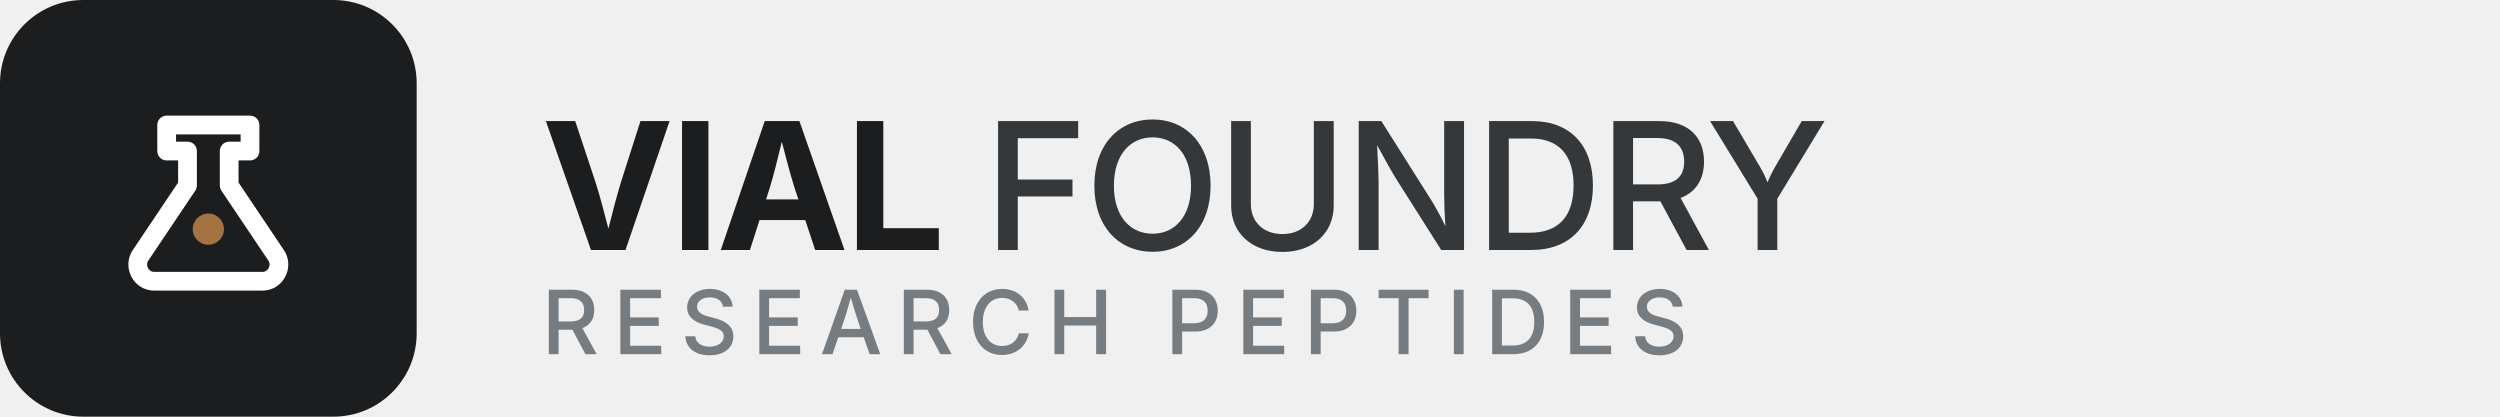
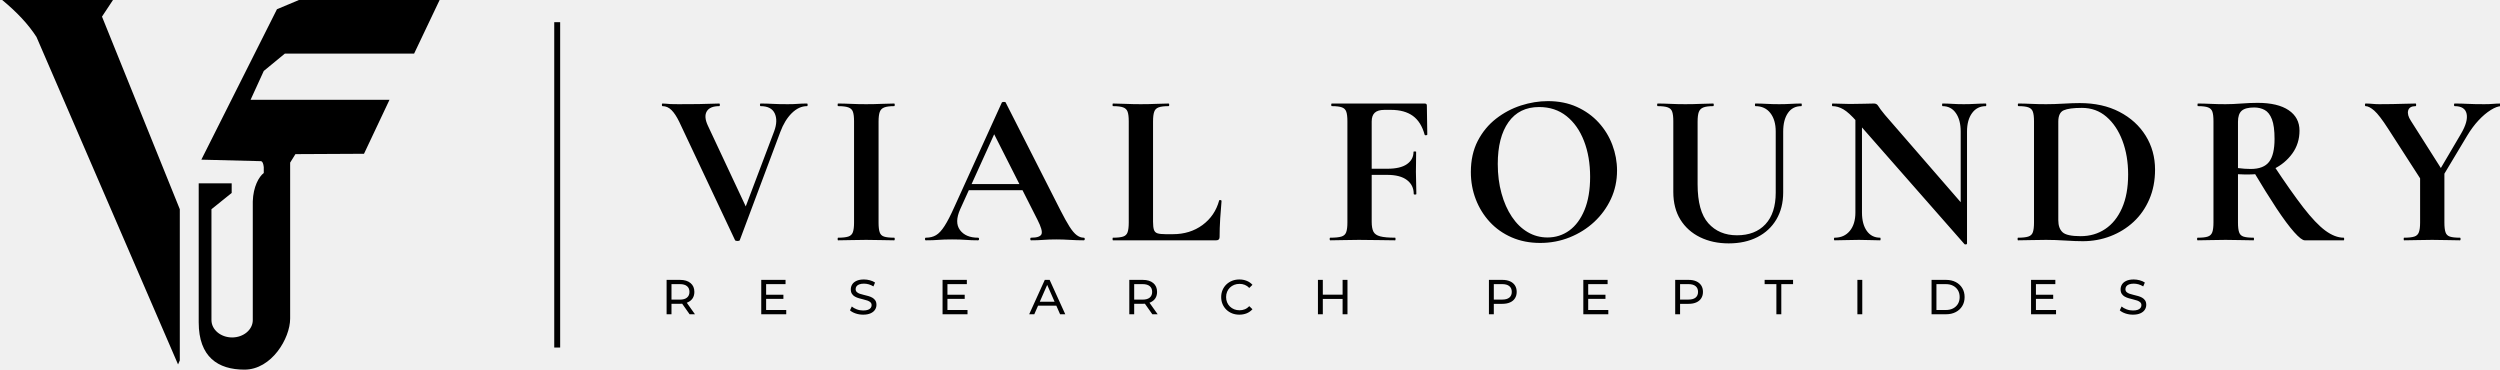
- <svg xmlns="http://www.w3.org/2000/svg" viewBox="0 0 240 40" fill="none">
-   <rect width="40" height="40" rx="8" fill="#1B1D1F" />
-   <path d="M16 12H24V14.5H22V17.8L26.5 24.5C27.2 25.5 26.5 27 25.2 27H14.8C13.5 27 12.8 25.5 13.5 24.5L18 17.8V14.5H16V12Z" stroke="#FFFFFF" stroke-width="1.8" stroke-linecap="round" stroke-linejoin="round" />
-   <circle cx="20" cy="22" r="1.5" fill="#A47342" />
-   <text x="52" y="24" font-family="Outfit, Inter, system-ui, sans-serif" font-size="17" font-weight="700" letter-spacing="-0.02em" fill="#1B1D1F">VIAL <tspan font-weight="500" fill="#34383B">FOUNDRY</tspan>
-   </text>
-   <text x="52" y="34" font-family="Inter, system-ui, sans-serif" font-size="8.5" font-weight="500" letter-spacing="0.16em" fill="#777C80">RESEARCH PEPTIDES</text>
+ <svg xmlns="http://www.w3.org/2000/svg" viewBox="0 0 676.19 100.00" width="676.19" height="100.00" role="img" aria-label="Vial Foundry - Research Peptides">
+   <g transform="translate(0.000 0.000) scale(0.118906)" fill="#000000">
+     <path d="M5 0L257 0L232 37.8L409 475.9L409 819.8L405 829L83 84.1Q56 42 5 0Z" />
+     <path d="M680 0L1000 0L942 121.9L648 121.9L600 161.4L570 227L886 227L828 349.8L672 350.6L660 369.9L660 724.7C660 769.3 618 840.8 556 840.8C496 840.8 452 812.2 452 733.2L452 417L527 417L527 438.9L481 475.9L481 728.1A47 39.5 0 0 0 575 728.1L575 458.2C576 424.6 589 401.9 600 393.5L600 380.1C599 371.6 597 367.4 594 366.6L458 363.2L630 21Z" />
+   </g>
+   <rect x="149.91" y="6" width="1.6" height="88" fill="#000000" />
+   <path d="M218.27 28.00Q218.45 28.00 218.45 28.36Q218.45 28.71 218.27 28.71Q216.08 28.71 214.16 30.60Q212.24 32.50 211.05 35.70L200.10 64.94Q200.04 65.18 199.48 65.18Q198.92 65.18 198.80 64.94L183.70 32.91Q182.69 30.84 181.63 29.78Q180.56 28.71 179.20 28.71Q179.02 28.71 179.02 28.36Q179.02 28.00 179.20 28.00Q179.91 28.00 180.30 28.06Q180.68 28.12 181.36 28.15Q182.04 28.18 183.52 28.18Q186.84 28.18 188.91 28.15Q190.98 28.12 192.29 28.06Q193.59 28.00 194.53 28.00Q194.71 28.00 194.71 28.36Q194.71 28.71 194.53 28.71Q191.99 28.71 191.16 30.13Q190.33 31.55 191.46 33.98L202.23 56.95L199.45 61.80L209.39 35.52Q210.46 32.62 209.54 30.66Q208.62 28.71 205.72 28.71Q205.55 28.71 205.55 28.36Q205.55 28.00 205.72 28.00Q207.44 28.00 208.98 28.09Q210.52 28.18 213.06 28.18Q214.72 28.18 215.76 28.09Q216.79 28.00 218.27 28.00ZM237.63 60.20Q237.63 61.92 237.93 62.81Q238.22 63.70 239.11 63.99Q240.00 64.29 241.84 64.29Q242.01 64.29 242.01 64.64Q242.01 65.00 241.84 65.00Q240.28 65.00 238.40 64.94Q236.52 64.88 234.26 64.88Q232.10 64.88 230.18 64.94Q228.25 65.00 226.68 65.00Q226.56 65.00 226.56 64.64Q226.56 64.29 226.70 64.29Q228.50 64.29 229.43 63.99Q230.35 63.70 230.68 62.81Q231.00 61.92 231.00 60.20V32.80Q231.00 31.08 230.69 30.22Q230.38 29.36 229.44 29.04Q228.51 28.71 226.68 28.71Q226.56 28.71 226.56 28.36Q226.56 28.00 226.68 28.00Q228.25 28.00 230.18 28.09Q232.10 28.18 234.26 28.18Q236.52 28.18 238.44 28.09Q240.35 28.00 241.84 28.00Q242.01 28.00 242.01 28.36Q242.01 28.71 241.84 28.71Q240.04 28.71 239.14 29.07Q238.25 29.42 237.94 30.31Q237.63 31.20 237.63 32.91ZM260.78 51.44 261.67 49.79H278.72L279.13 51.44ZM293.10 64.29Q293.40 64.29 293.40 64.64Q293.40 65.00 293.10 65.00Q291.33 65.00 289.40 64.88Q287.48 64.76 285.70 64.76Q283.69 64.76 282.21 64.88Q280.73 65.00 278.89 65.00Q278.66 65.00 278.66 64.64Q278.66 64.29 278.89 64.29Q281.32 64.29 281.71 63.31Q282.09 62.34 280.61 59.44L268.59 35.70L271.49 30.60L259.71 56.59Q258.12 60.15 259.65 62.22Q261.19 64.29 264.51 64.29Q264.81 64.29 264.81 64.64Q264.81 65.00 264.51 65.00Q262.73 65.00 261.25 64.88Q259.77 64.76 257.52 64.76Q255.21 64.76 253.82 64.88Q252.43 65.00 250.42 65.00Q250.18 65.00 250.18 64.64Q250.18 64.29 250.42 64.29Q252.02 64.29 253.17 63.61Q254.33 62.93 255.48 61.12Q256.64 59.32 258.12 56.00L270.96 27.76Q271.02 27.59 271.49 27.56Q271.97 27.53 272.03 27.76L286.83 56.89Q288.25 59.67 289.28 61.30Q290.32 62.93 291.24 63.61Q292.16 64.29 293.10 64.29ZM311.87 32.85V59.97Q311.87 61.42 312.11 62.14Q312.34 62.87 313.08 63.11Q313.81 63.34 315.24 63.34H317.26Q321.87 63.34 325.25 60.86Q328.62 58.37 329.75 54.23Q329.81 54.05 330.10 54.11Q330.40 54.17 330.40 54.34Q330.22 56.30 330.04 59.04Q329.87 61.78 329.87 64.11Q329.87 65.00 328.96 65.00H301.04Q300.92 65.00 300.92 64.64Q300.92 64.29 301.04 64.29Q302.86 64.29 303.77 63.99Q304.68 63.70 304.99 62.81Q305.30 61.92 305.30 60.20V32.80Q305.30 31.08 304.99 30.22Q304.68 29.36 303.77 29.04Q302.86 28.71 301.04 28.71Q300.92 28.71 300.92 28.36Q300.92 28.00 301.04 28.00Q302.46 28.00 304.43 28.09Q306.40 28.18 308.53 28.18Q310.80 28.18 312.70 28.09Q314.59 28.00 316.07 28.00Q316.25 28.00 316.25 28.36Q316.25 28.71 316.07 28.71Q314.28 28.71 313.38 29.04Q312.48 29.36 312.18 30.25Q311.87 31.14 311.87 32.85ZM359.82 65.00Q359.64 65.00 359.64 64.64Q359.64 64.29 359.82 64.29Q361.83 64.29 362.81 63.99Q363.79 63.70 364.11 62.81Q364.44 61.92 364.44 60.20V32.80Q364.44 31.08 364.14 30.22Q363.85 29.36 362.96 29.04Q362.07 28.71 360.24 28.71Q360.06 28.71 360.06 28.36Q360.06 28.00 360.24 28.00H385.34Q385.93 28.00 385.93 28.53L386.05 36.41Q386.05 36.52 385.75 36.58Q385.45 36.64 385.34 36.47Q384.39 32.97 382.14 31.34Q379.89 29.72 376.22 29.72H374.44Q372.67 29.72 371.84 30.49Q371.01 31.26 371.01 32.85V59.97Q371.01 61.74 371.48 62.66Q371.96 63.58 373.32 63.93Q374.68 64.29 377.34 64.29Q377.46 64.29 377.46 64.64Q377.46 65.00 377.34 65.00Q375.33 65.00 372.99 64.94Q370.65 64.88 367.52 64.88Q365.39 64.88 363.37 64.94Q361.36 65.00 359.82 65.00ZM382.38 52.45Q382.38 50.08 380.54 48.69Q378.71 47.30 375.21 47.30H367.87V45.64H375.27Q378.77 45.64 380.54 44.40Q382.32 43.16 382.32 41.08Q382.32 40.96 382.67 40.96Q383.03 40.96 383.03 41.08Q383.03 43.10 383.00 44.19Q382.97 45.29 382.97 46.47Q382.97 47.95 383.03 49.37Q383.09 50.79 383.09 52.45Q383.09 52.63 382.73 52.63Q382.38 52.63 382.38 52.45ZM416.59 65.71Q412.33 65.71 408.87 64.20Q405.41 62.69 402.95 60.03Q400.49 57.36 399.16 53.90Q397.83 50.44 397.83 46.53Q397.83 41.73 399.69 38.12Q401.56 34.51 404.64 32.11Q407.71 29.72 411.38 28.53Q415.05 27.35 418.67 27.35Q423.05 27.35 426.51 28.92Q429.97 30.49 432.40 33.15Q434.83 35.81 436.10 39.19Q437.37 42.56 437.37 46.12Q437.37 50.26 435.72 53.81Q434.06 57.36 431.19 60.03Q428.32 62.69 424.56 64.20Q420.80 65.71 416.59 65.71ZM418.55 64.23Q421.86 64.23 424.47 62.34Q427.07 60.44 428.58 56.77Q430.09 53.10 430.09 47.83Q430.09 42.39 428.43 38.12Q426.78 33.86 423.70 31.40Q420.62 28.95 416.30 28.95Q410.91 28.95 408.01 33.03Q405.11 37.12 405.11 44.34Q405.11 48.66 406.12 52.30Q407.12 55.94 408.93 58.64Q410.73 61.33 413.19 62.78Q415.65 64.23 418.55 64.23ZM480.29 35.58Q480.29 32.44 478.84 30.58Q477.39 28.71 474.79 28.71Q474.67 28.71 474.67 28.36Q474.67 28.00 474.79 28.00Q476.27 28.00 477.84 28.09Q479.41 28.18 481.24 28.18Q482.84 28.18 484.38 28.09Q485.92 28.00 487.22 28.00Q487.34 28.00 487.34 28.36Q487.34 28.71 487.22 28.71Q484.85 28.71 483.58 30.58Q482.31 32.44 482.31 35.58V52.04Q482.31 56.24 480.47 59.35Q478.64 62.45 475.32 64.14Q472.01 65.83 467.57 65.83Q463.24 65.83 459.84 64.17Q456.44 62.51 454.51 59.41Q452.59 56.30 452.59 51.92V32.80Q452.59 31.08 452.29 30.22Q452.00 29.36 451.08 29.04Q450.16 28.71 448.38 28.71Q448.21 28.71 448.21 28.36Q448.21 28.00 448.38 28.00Q449.92 28.00 451.82 28.09Q453.71 28.18 455.84 28.18Q458.09 28.18 459.99 28.09Q461.88 28.00 463.36 28.00Q463.54 28.00 463.54 28.36Q463.54 28.71 463.36 28.71Q461.59 28.71 460.70 29.07Q459.81 29.42 459.48 30.31Q459.16 31.20 459.16 32.91V49.84Q459.16 57.13 462.06 60.38Q464.96 63.64 469.81 63.64Q474.73 63.64 477.51 60.65Q480.29 57.66 480.29 52.09ZM501.84 57.48V29.36L503.62 29.48V57.48Q503.62 60.62 504.92 62.45Q506.22 64.29 508.53 64.29Q508.65 64.29 508.65 64.64Q508.65 65.00 508.53 65.00Q507.23 65.00 505.84 64.94Q504.45 64.88 502.79 64.88Q501.01 64.88 499.33 64.94Q497.64 65.00 496.22 65.00Q496.04 65.00 496.04 64.64Q496.04 64.29 496.22 64.29Q498.82 64.29 500.33 62.45Q501.84 60.62 501.84 57.48ZM532.03 65.89Q532.03 66.07 531.77 66.10Q531.50 66.12 531.38 66.07L502.20 32.85Q500.07 30.43 498.59 29.57Q497.11 28.71 495.63 28.71Q495.51 28.71 495.51 28.36Q495.51 28.00 495.63 28.00Q496.81 28.00 498.05 28.06Q499.30 28.12 500.36 28.12Q502.49 28.12 504.21 28.06Q505.93 28.00 506.87 28.00Q507.64 28.00 508.03 28.68Q508.41 29.36 509.83 31.08L531.56 56.12ZM532.03 35.58V65.89L530.32 64.11V35.58Q530.32 32.44 529.01 30.58Q527.71 28.71 525.40 28.71Q525.29 28.71 525.29 28.36Q525.29 28.00 525.40 28.00Q526.71 28.00 528.10 28.09Q529.49 28.18 531.15 28.18Q532.74 28.18 534.28 28.09Q535.82 28.00 537.13 28.00Q537.24 28.00 537.24 28.36Q537.24 28.71 537.13 28.71Q534.76 28.71 533.40 30.58Q532.03 32.44 532.03 35.58ZM563.35 65.24Q561.46 65.24 558.61 65.06Q555.77 64.88 553.42 64.88Q551.27 64.88 549.33 64.94Q547.38 65.00 545.83 65.00Q545.71 65.00 545.71 64.64Q545.71 64.29 545.83 64.29Q547.65 64.29 548.59 63.99Q549.53 63.70 549.84 62.81Q550.15 61.92 550.15 60.20V32.80Q550.15 31.08 549.84 30.22Q549.54 29.36 548.64 29.04Q547.74 28.71 545.95 28.71Q545.77 28.71 545.77 28.36Q545.77 28.00 545.95 28.00Q547.49 28.00 549.38 28.09Q551.27 28.18 553.43 28.18Q555.60 28.18 558.15 28.03Q560.70 27.88 562.52 27.88Q568.68 27.88 573.24 30.25Q577.81 32.62 580.35 36.70Q582.89 40.79 582.89 45.88Q582.89 50.32 581.34 53.90Q579.80 57.48 577.09 60.00Q574.38 62.51 570.83 63.88Q567.29 65.24 563.35 65.24ZM562.76 63.88Q566.52 63.88 569.40 61.95Q572.29 60.03 573.95 56.29Q575.61 52.54 575.61 47.18Q575.61 42.15 574.07 38.06Q572.53 33.98 569.74 31.58Q566.96 29.18 563.11 29.18Q559.66 29.18 558.19 29.83Q556.72 30.48 556.72 32.91V59.55Q556.72 61.74 557.87 62.81Q559.01 63.88 562.76 63.88ZM623.38 65.00Q622.49 65.00 620.51 62.78Q618.53 60.56 615.74 56.36Q612.96 52.15 609.47 46.29L614.91 44.64Q619.65 51.80 622.99 56.12Q626.34 60.44 628.94 62.37Q631.55 64.29 633.92 64.29Q634.04 64.29 634.04 64.64Q634.04 65.00 633.92 65.00Q629.77 65.00 627.17 65.00Q624.56 65.00 623.38 65.00ZM610.65 27.82Q616.10 27.82 619.03 29.81Q621.96 31.79 621.96 35.34Q621.96 38.83 620.01 41.53Q618.05 44.22 615.00 45.70Q611.95 47.18 608.58 47.18Q607.75 47.18 606.89 47.18Q606.03 47.18 605.32 47.12V60.20Q605.32 61.92 605.62 62.81Q605.92 63.70 606.80 63.99Q607.69 64.29 609.53 64.29Q609.65 64.29 609.65 64.64Q609.65 65.00 609.53 65.00Q607.99 65.00 606.09 64.94Q604.20 64.88 601.95 64.88Q599.82 64.88 597.89 64.94Q595.97 65.00 594.43 65.00Q594.25 65.00 594.25 64.64Q594.25 64.29 594.43 64.29Q596.27 64.29 597.15 63.99Q598.04 63.70 598.37 62.81Q598.69 61.92 598.69 60.20V32.80Q598.69 31.08 598.40 30.22Q598.10 29.36 597.21 29.04Q596.33 28.71 594.49 28.71Q594.37 28.71 594.37 28.36Q594.37 28.00 594.49 28.00Q596.03 28.00 597.92 28.09Q599.82 28.18 601.95 28.18Q603.90 28.18 606.24 28.00Q608.58 27.82 610.65 27.82ZM615.21 37.59Q615.21 34.10 614.50 32.26Q613.79 30.43 612.55 29.75Q611.30 29.07 609.70 29.07Q607.34 29.07 606.33 29.95Q605.32 30.84 605.32 32.91V45.46Q606.15 45.58 607.10 45.64Q608.05 45.70 608.76 45.70Q612.25 45.70 613.73 43.78Q615.21 41.85 615.21 37.59ZM658.37 48.54 665.65 36.17Q667.60 32.85 667.16 30.78Q666.71 28.71 663.93 28.71Q663.75 28.71 663.75 28.36Q663.75 28.00 663.93 28.00Q665.83 28.00 667.48 28.09Q669.14 28.18 671.92 28.18Q673.40 28.18 674.32 28.09Q675.24 28.00 676.54 28.00Q676.66 28.00 676.66 28.36Q676.66 28.71 676.54 28.71Q675.36 28.71 673.70 29.75Q672.04 30.78 670.38 32.56Q668.73 34.33 667.31 36.70L659.61 49.55ZM654.93 48.78 645.93 34.81Q643.57 31.14 642.18 29.92Q640.78 28.71 639.84 28.71Q639.66 28.71 639.66 28.36Q639.66 28.00 639.84 28.00Q640.73 28.00 641.67 28.09Q642.62 28.18 643.51 28.18Q645.17 28.18 647.06 28.15Q648.95 28.12 650.64 28.06Q652.33 28.00 653.39 28.00Q653.51 28.00 653.51 28.36Q653.51 28.71 653.39 28.71Q651.68 28.71 651.35 29.89Q651.03 31.08 652.09 32.68L660.62 46.12ZM654.58 46.65 661.15 46.12V60.20Q661.15 61.92 661.45 62.81Q661.74 63.70 662.63 63.99Q663.52 64.29 665.35 64.29Q665.53 64.29 665.53 64.64Q665.53 65.00 665.35 65.00Q663.81 65.00 661.95 64.94Q660.08 64.88 657.83 64.88Q655.70 64.88 653.75 64.94Q651.80 65.00 650.26 65.00Q650.14 65.00 650.14 64.64Q650.14 64.29 650.26 64.29Q652.09 64.29 653.01 63.99Q653.93 63.70 654.25 62.81Q654.58 61.92 654.58 60.20Z" fill="#000000" />
+   <path d="M180.30 85.00V75.70H183.93Q185.74 75.70 186.77 76.56Q187.81 77.42 187.81 78.95Q187.81 79.95 187.35 80.67Q186.88 81.39 186.01 81.78Q185.14 82.17 183.93 82.17H181.03L181.62 81.56V85.00ZM186.52 85.00 184.15 81.63H185.58L187.97 85.00ZM181.62 81.69 181.03 81.04H183.89Q185.17 81.04 185.82 80.49Q186.48 79.94 186.48 78.95Q186.48 77.94 185.82 77.40Q185.17 76.85 183.89 76.85H181.03L181.62 76.19ZM205.90 85.00V75.70H212.47V76.85H207.22V83.85H212.66V85.00ZM207.11 80.84V79.71H211.89V80.84ZM233.46 85.11Q232.39 85.11 231.42 84.78Q230.45 84.45 229.90 83.94L230.39 82.90Q230.92 83.36 231.74 83.67Q232.56 83.98 233.46 83.98Q234.26 83.98 234.77 83.79Q235.27 83.60 235.51 83.28Q235.75 82.95 235.75 82.55Q235.75 82.06 235.44 81.77Q235.14 81.48 234.64 81.30Q234.14 81.12 233.54 80.99Q232.94 80.85 232.33 80.67Q231.73 80.50 231.23 80.22Q230.73 79.94 230.43 79.47Q230.12 79.00 230.12 78.26Q230.12 77.53 230.50 76.93Q230.88 76.32 231.67 75.96Q232.46 75.59 233.69 75.59Q234.50 75.59 235.30 75.81Q236.09 76.02 236.68 76.42L236.24 77.47Q235.64 77.09 234.97 76.90Q234.30 76.72 233.68 76.72Q232.90 76.72 232.40 76.92Q231.89 77.12 231.66 77.45Q231.43 77.79 231.43 78.20Q231.43 78.69 231.74 78.98Q232.04 79.28 232.54 79.45Q233.04 79.62 233.64 79.76Q234.24 79.90 234.85 80.07Q235.45 80.24 235.95 80.52Q236.44 80.80 236.75 81.26Q237.06 81.73 237.06 82.46Q237.06 83.17 236.67 83.77Q236.28 84.38 235.48 84.74Q234.68 85.11 233.46 85.11ZM254.94 85.00V75.70H261.51V76.85H256.26V83.85H261.69V85.00ZM256.15 80.84V79.71H260.93V80.84ZM278.37 85.00 282.59 75.70H283.90L288.13 85.00H286.73L282.97 76.44H283.51L279.75 85.00ZM280.17 82.68 280.53 81.61H285.76L286.14 82.68ZM305.45 85.00V75.70H309.09Q310.89 75.70 311.93 76.56Q312.96 77.42 312.96 78.95Q312.96 79.95 312.50 80.67Q312.03 81.39 311.16 81.78Q310.30 82.17 309.09 82.17H306.18L306.77 81.56V85.00ZM311.68 85.00 309.30 81.63H310.73L313.12 85.00ZM306.77 81.69 306.18 81.04H309.04Q310.32 81.04 310.98 80.49Q311.63 79.94 311.63 78.95Q311.63 77.94 310.98 77.40Q310.32 76.85 309.04 76.85H306.18L306.77 76.19ZM335.21 85.11Q334.16 85.11 333.26 84.76Q332.36 84.40 331.70 83.76Q331.04 83.12 330.67 82.25Q330.30 81.38 330.30 80.35Q330.30 79.32 330.67 78.45Q331.04 77.58 331.70 76.94Q332.37 76.30 333.27 75.94Q334.17 75.59 335.22 75.59Q336.30 75.59 337.21 75.96Q338.12 76.32 338.76 77.04L337.90 77.88Q337.36 77.32 336.70 77.05Q336.04 76.78 335.28 76.78Q334.49 76.78 333.82 77.04Q333.16 77.31 332.66 77.79Q332.17 78.27 331.90 78.92Q331.63 79.58 331.63 80.35Q331.63 81.12 331.90 81.78Q332.17 82.43 332.66 82.91Q333.16 83.39 333.82 83.66Q334.49 83.92 335.28 83.92Q336.04 83.92 336.70 83.65Q337.36 83.38 337.90 82.81L338.76 83.64Q338.12 84.36 337.21 84.74Q336.30 85.11 335.21 85.11ZM363.14 85.00V75.70H364.46V85.00ZM356.47 85.00V75.70H357.79V85.00ZM357.67 80.85V79.70H363.25V80.85ZM402.72 85.00V75.70H406.35Q407.56 75.70 408.43 76.09Q409.30 76.48 409.76 77.20Q410.23 77.93 410.23 78.95Q410.23 79.95 409.76 80.68Q409.30 81.41 408.43 81.79Q407.56 82.18 406.35 82.18H403.45L404.04 81.56V85.00ZM404.04 81.69 403.45 81.03H406.31Q407.58 81.03 408.24 80.49Q408.90 79.94 408.90 78.95Q408.90 77.94 408.24 77.40Q407.58 76.85 406.31 76.85H403.45L404.04 76.19ZM428.25 85.00V75.70H434.82V76.85H429.57V83.85H435.01V85.00ZM429.46 80.84V79.71H434.24V80.84ZM453.10 85.00V75.70H456.73Q457.94 75.70 458.81 76.09Q459.67 76.48 460.14 77.20Q460.61 77.93 460.61 78.95Q460.61 79.95 460.14 80.68Q459.67 81.41 458.81 81.79Q457.94 82.18 456.73 82.18H453.83L454.42 81.56V85.00ZM454.42 81.69 453.83 81.03H456.69Q457.96 81.03 458.62 80.49Q459.28 79.94 459.28 78.95Q459.28 77.94 458.62 77.40Q457.96 76.85 456.69 76.85H453.83L454.42 76.19ZM480.47 85.00V76.85H477.29V75.70H484.98V76.85H481.80V85.00ZM502.38 85.00V75.70H503.70V85.00ZM522.44 85.00V75.70H526.35Q527.85 75.70 528.98 76.29Q530.11 76.88 530.74 77.92Q531.38 78.96 531.38 80.35Q531.38 81.74 530.74 82.78Q530.11 83.82 528.98 84.41Q527.85 85.00 526.35 85.00ZM523.76 83.85H526.28Q527.43 83.85 528.27 83.41Q529.11 82.97 529.58 82.18Q530.04 81.39 530.04 80.35Q530.04 79.30 529.58 78.52Q529.11 77.73 528.27 77.29Q527.43 76.85 526.28 76.85H523.76ZM549.35 85.00V75.70H555.92V76.85H550.67V83.85H556.11V85.00ZM550.56 80.84V79.71H555.34V80.84ZM576.91 85.11Q575.84 85.11 574.87 84.78Q573.90 84.45 573.35 83.94L573.84 82.90Q574.36 83.36 575.19 83.67Q576.01 83.98 576.91 83.98Q577.71 83.98 578.22 83.79Q578.72 83.60 578.96 83.28Q579.20 82.95 579.20 82.55Q579.20 82.06 578.89 81.77Q578.58 81.48 578.09 81.30Q577.59 81.12 576.99 80.99Q576.38 80.85 575.78 80.67Q575.18 80.50 574.68 80.22Q574.18 79.94 573.88 79.47Q573.57 79.00 573.57 78.26Q573.57 77.53 573.95 76.93Q574.33 76.32 575.12 75.96Q575.91 75.59 577.14 75.59Q577.95 75.59 578.75 75.81Q579.54 76.02 580.13 76.42L579.69 77.47Q579.08 77.09 578.42 76.90Q577.75 76.72 577.13 76.72Q576.35 76.72 575.85 76.92Q575.34 77.12 575.11 77.45Q574.88 77.79 574.88 78.20Q574.88 78.69 575.18 78.98Q575.49 79.28 575.99 79.45Q576.49 79.62 577.09 79.76Q577.69 79.90 578.30 80.07Q578.90 80.24 579.40 80.52Q579.89 80.80 580.20 81.26Q580.51 81.73 580.51 82.46Q580.51 83.17 580.12 83.77Q579.73 84.38 578.93 84.74Q578.13 85.11 576.91 85.11Z" fill="#000000" />
</svg>
